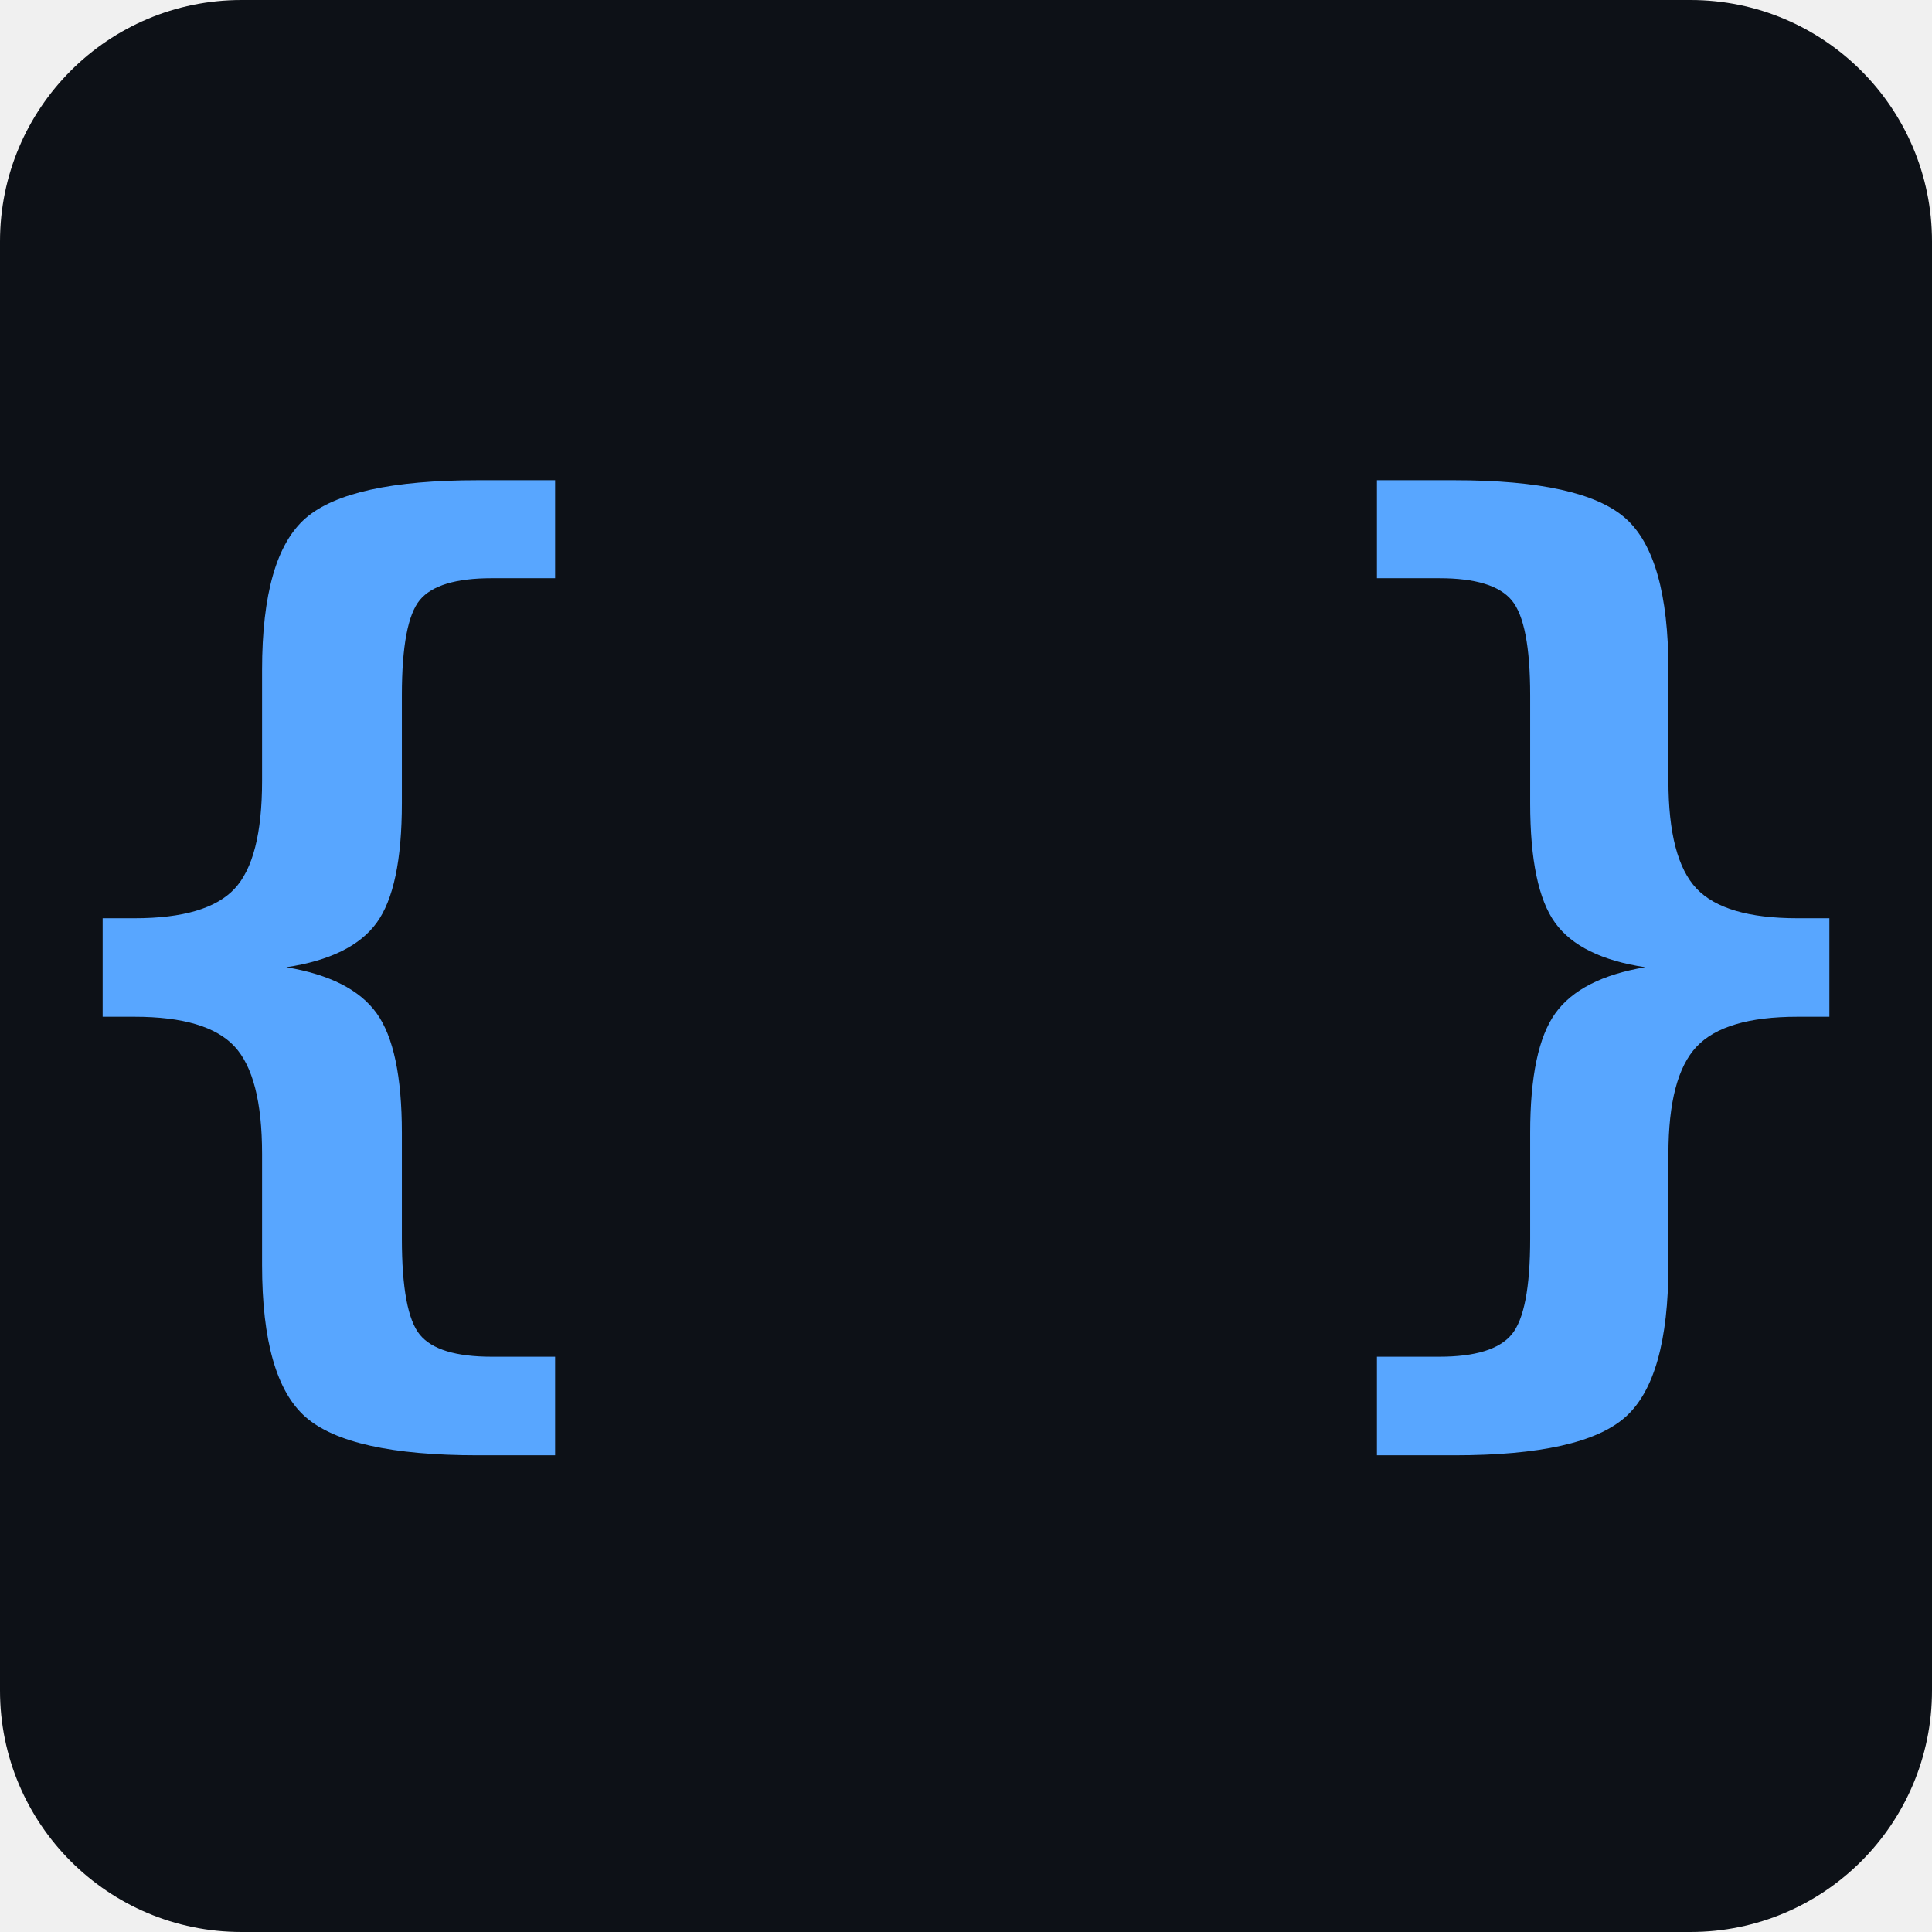
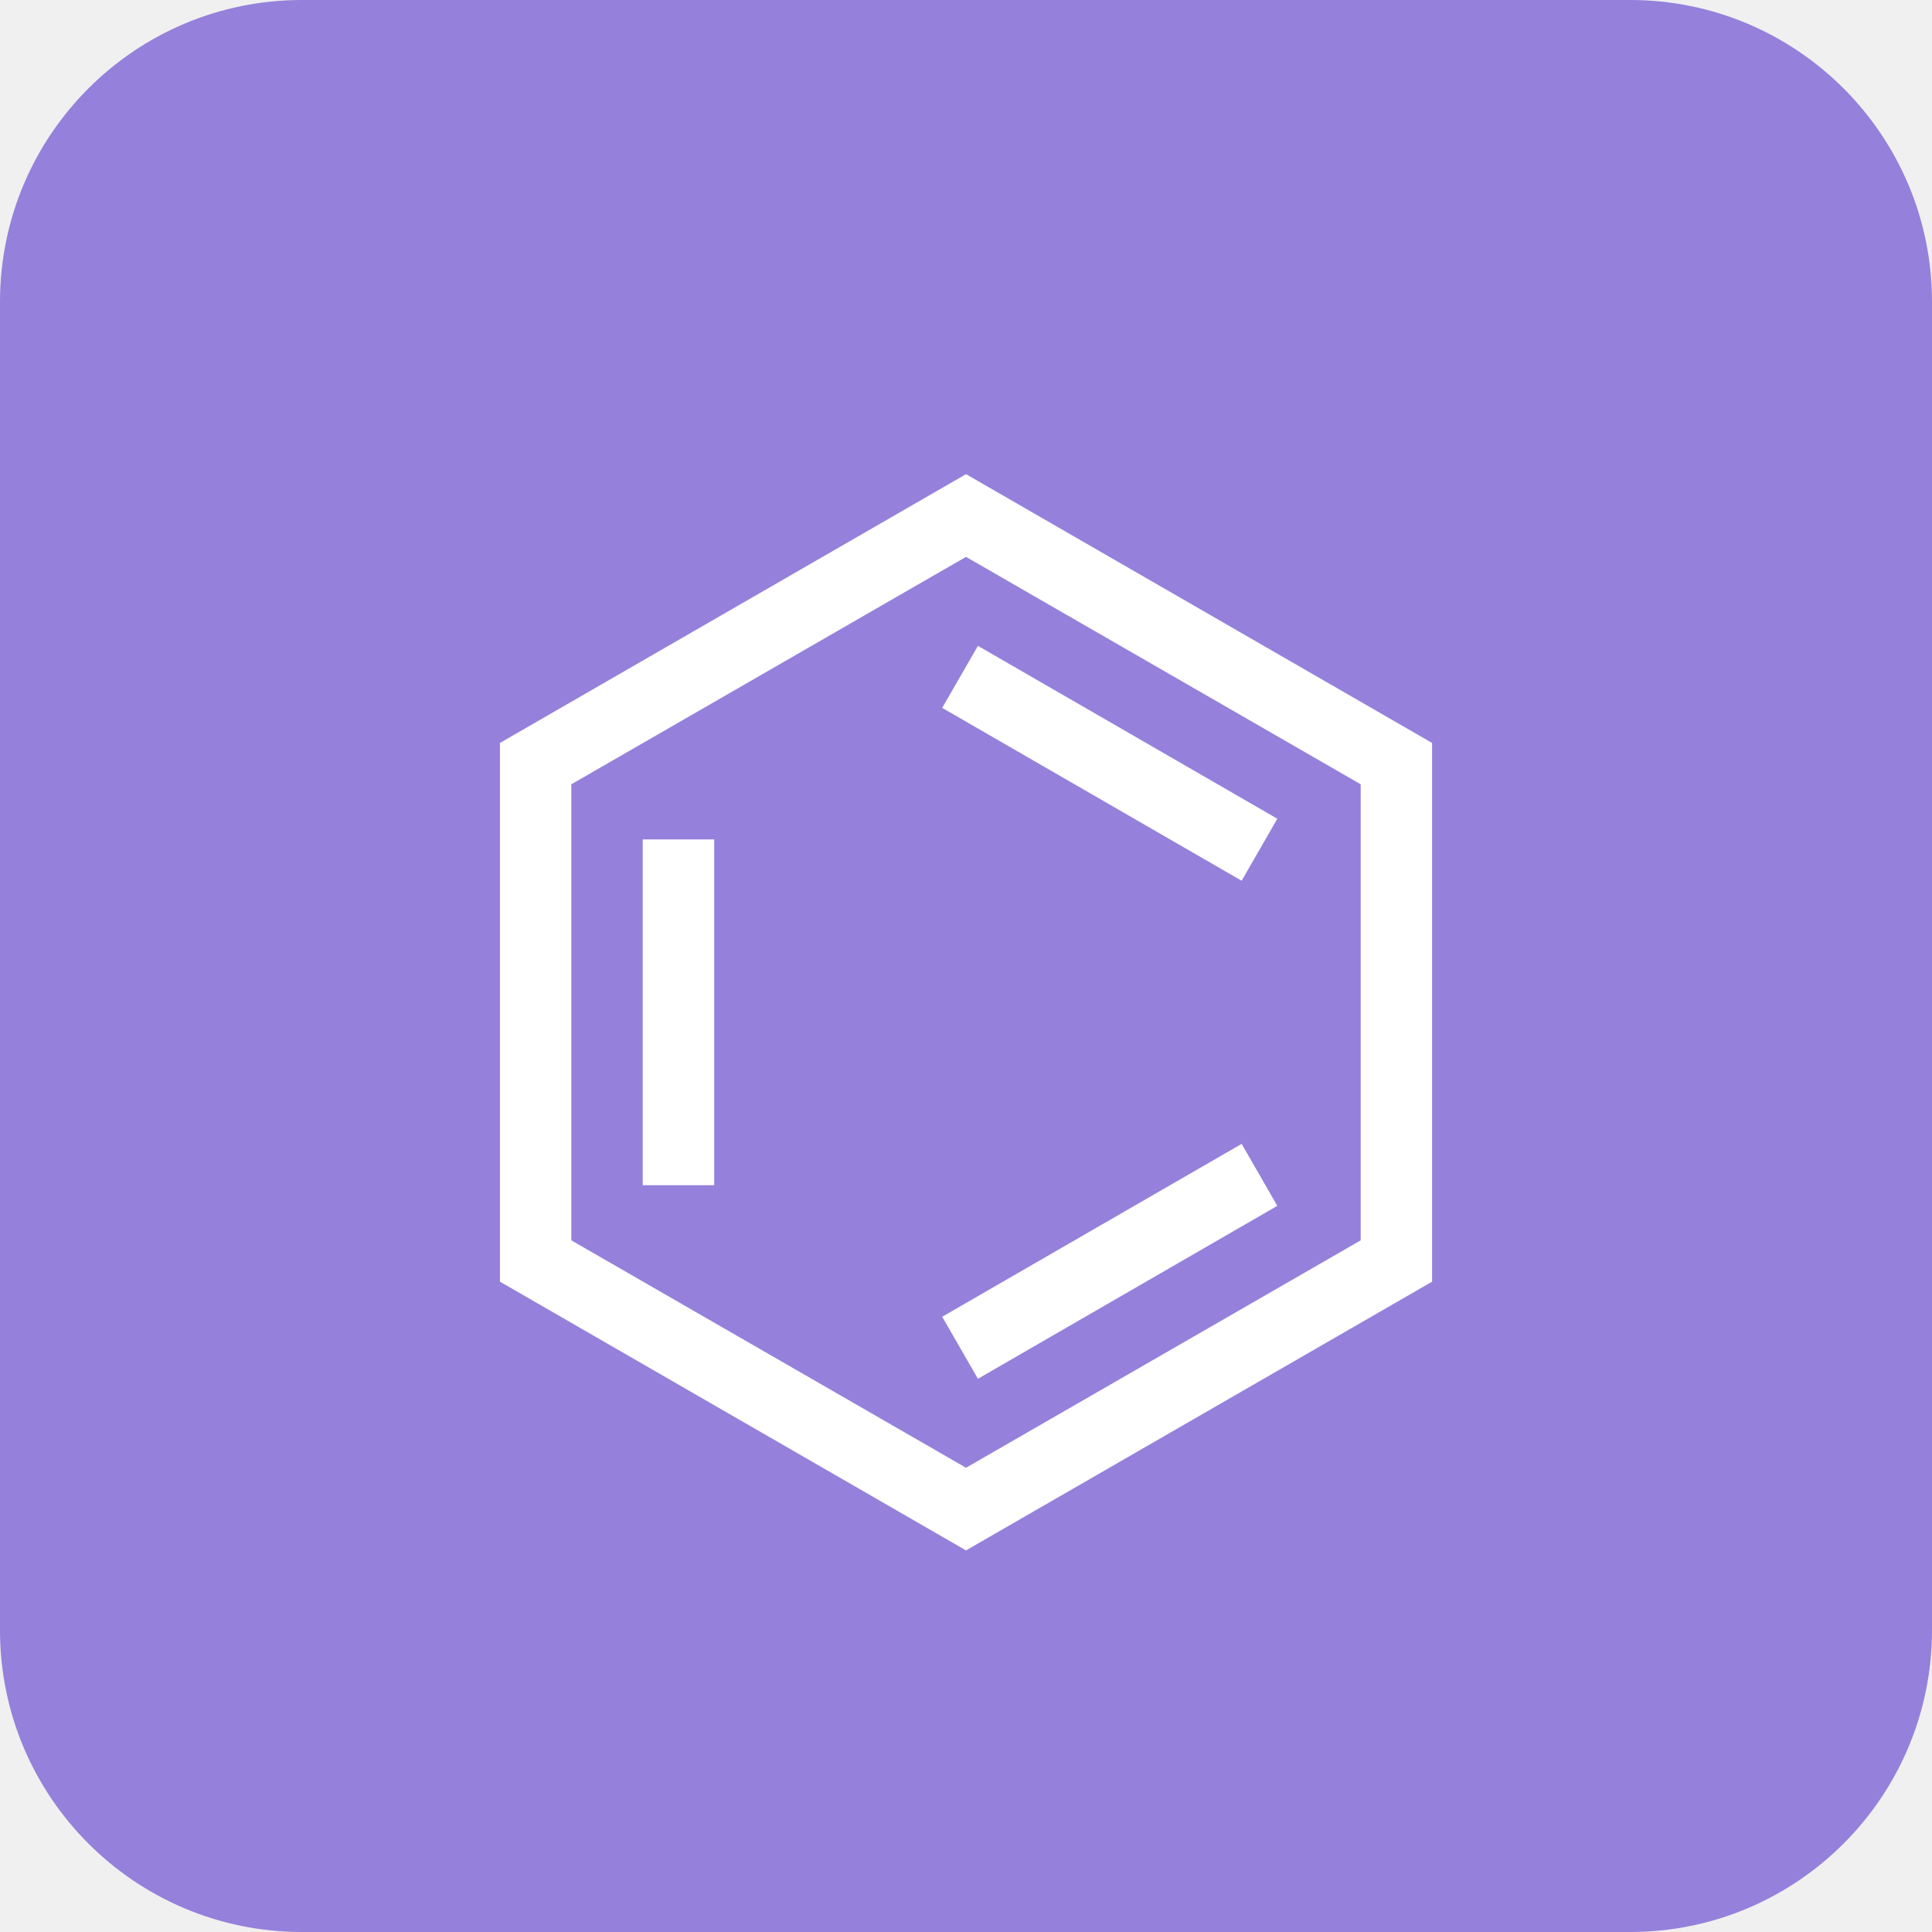
- <svg xmlns="http://www.w3.org/2000/svg" viewBox="0 0 512 512" width="512" height="512">
-   <rect width="512" height="512" rx="64" fill="#0D1117" />
-   <text x="256" y="340" font-family="monospace" font-size="280" font-weight="bold" fill="#58A6FF" text-anchor="middle">{ }</text>
+ <svg xmlns="http://www.w3.org/2000/svg" viewBox="0 0 512 512">
+   <rect width="512" height="512" rx="80" fill="#9580DB" />
+   <text x="256" y="380" font-family="Arial, sans-serif" font-size="340" fill="white" text-anchor="middle">⌬</text>
</svg>
